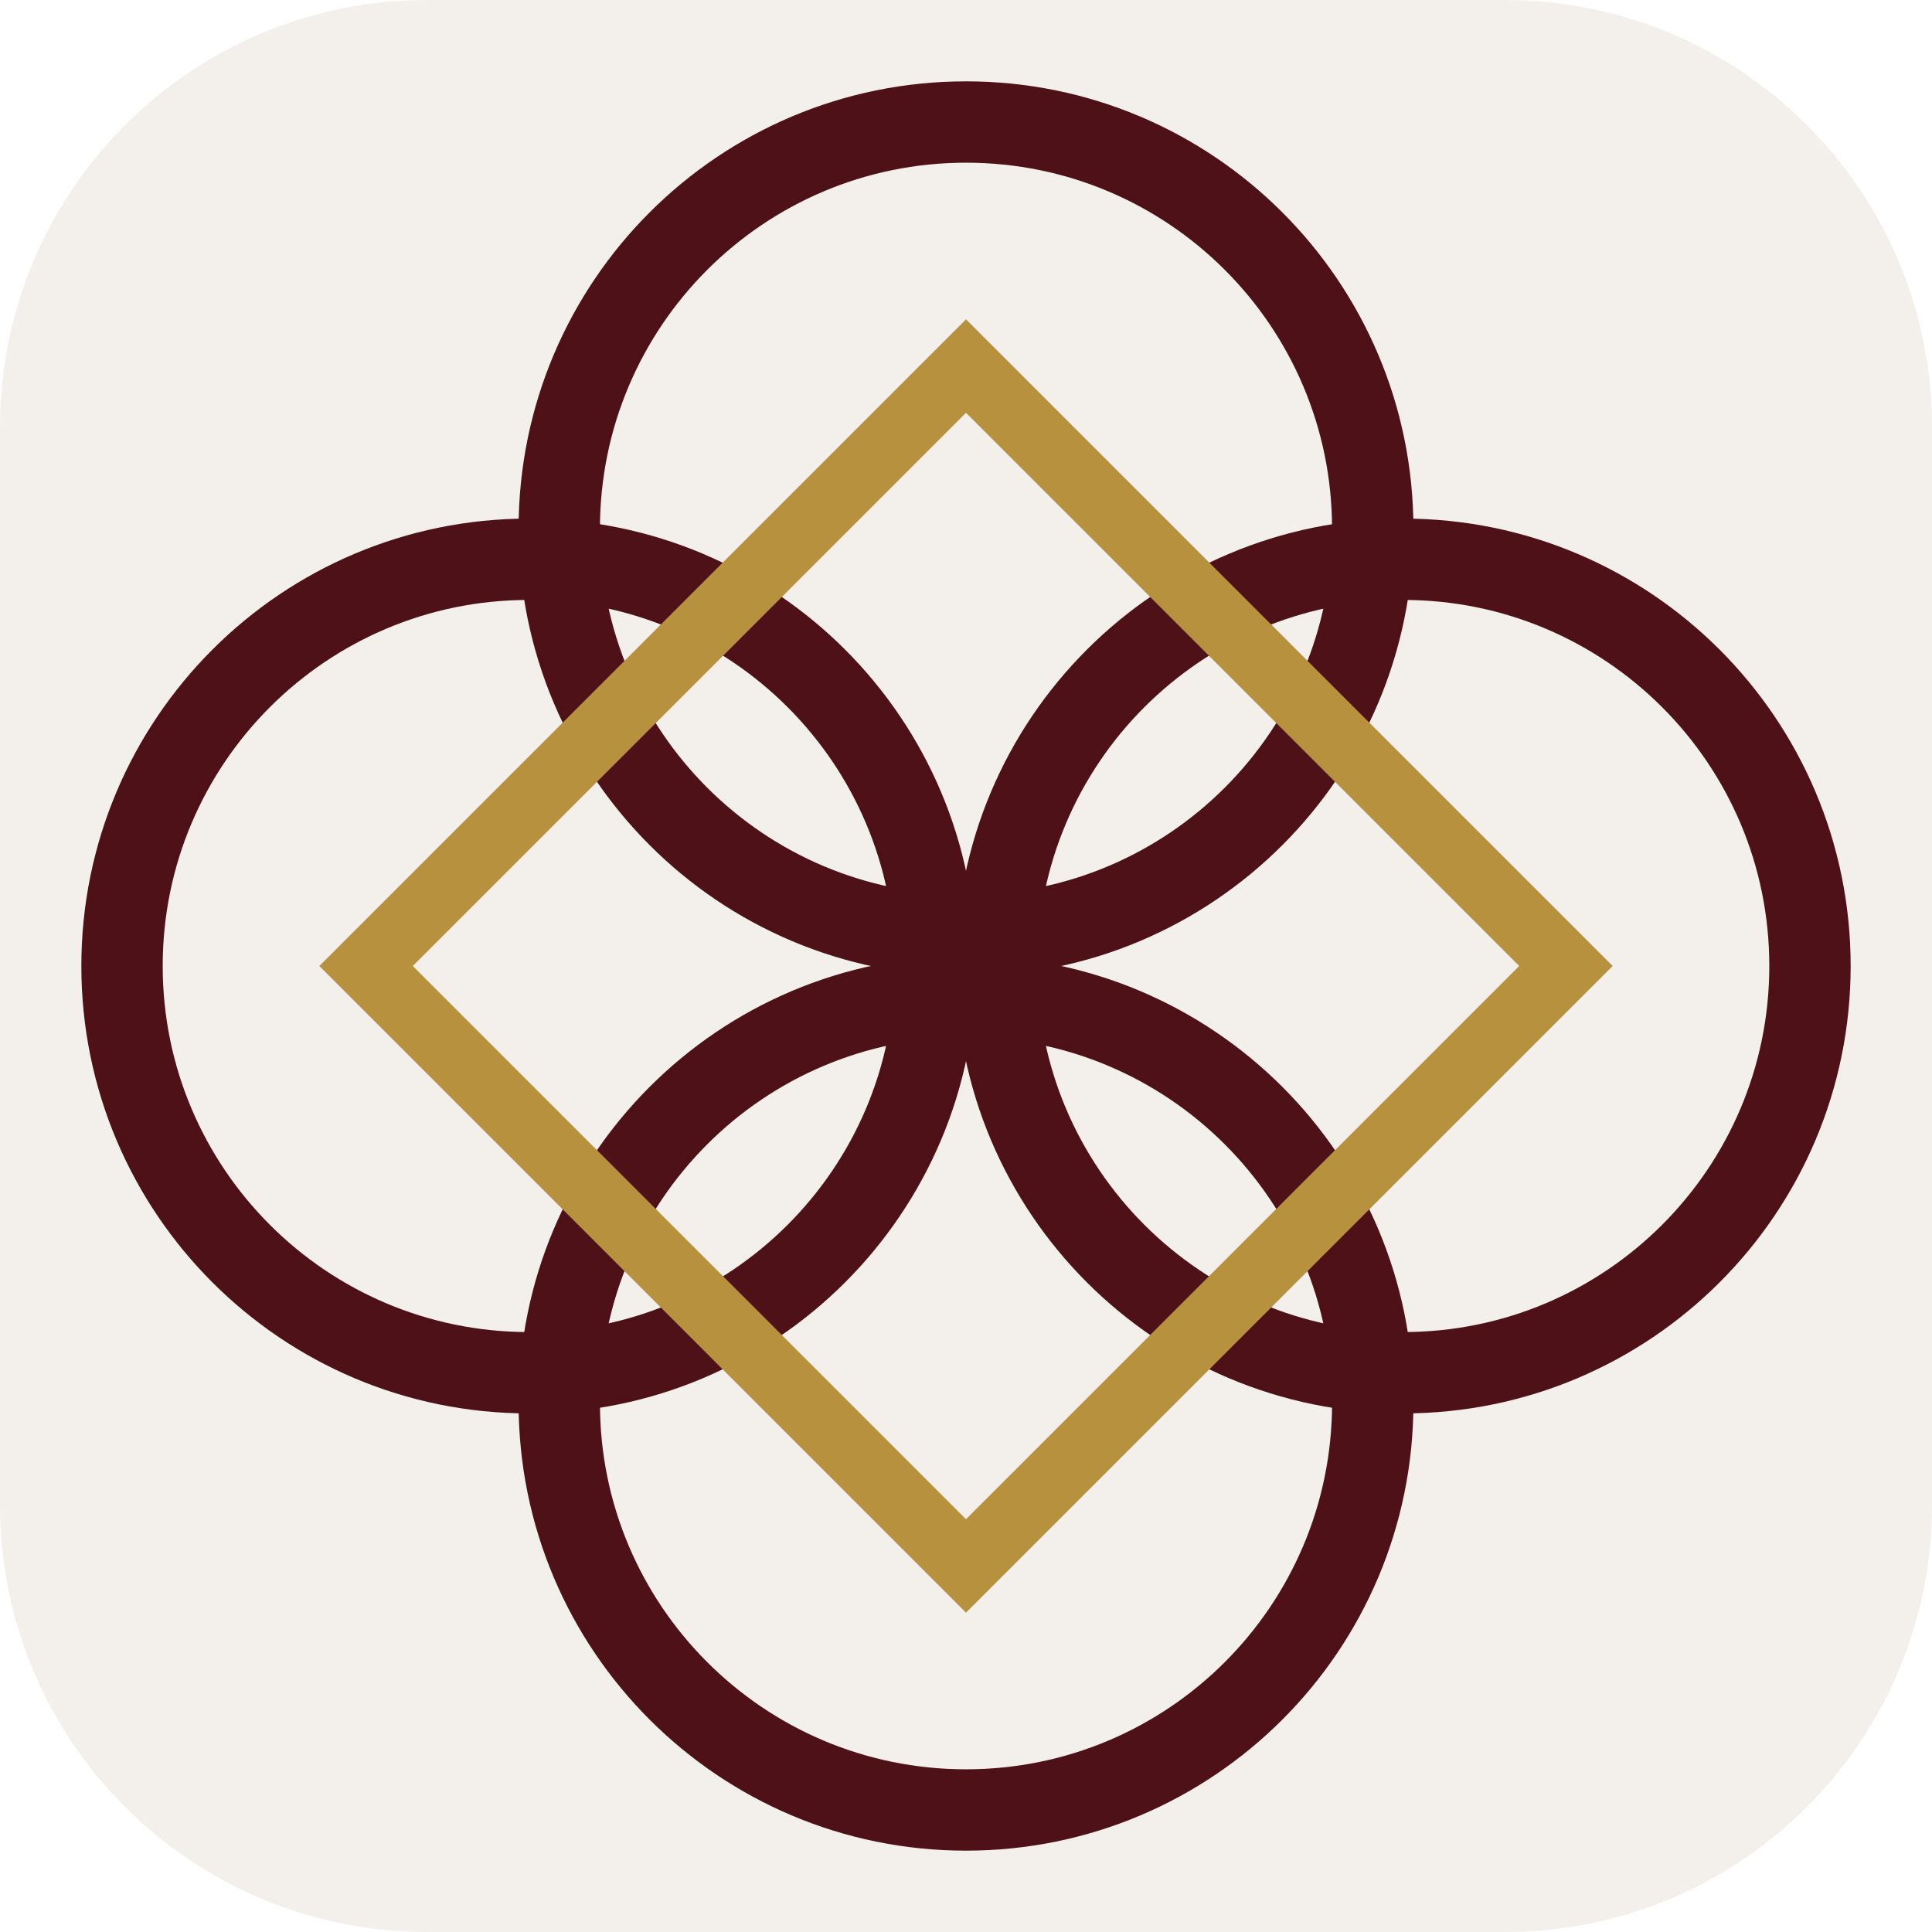
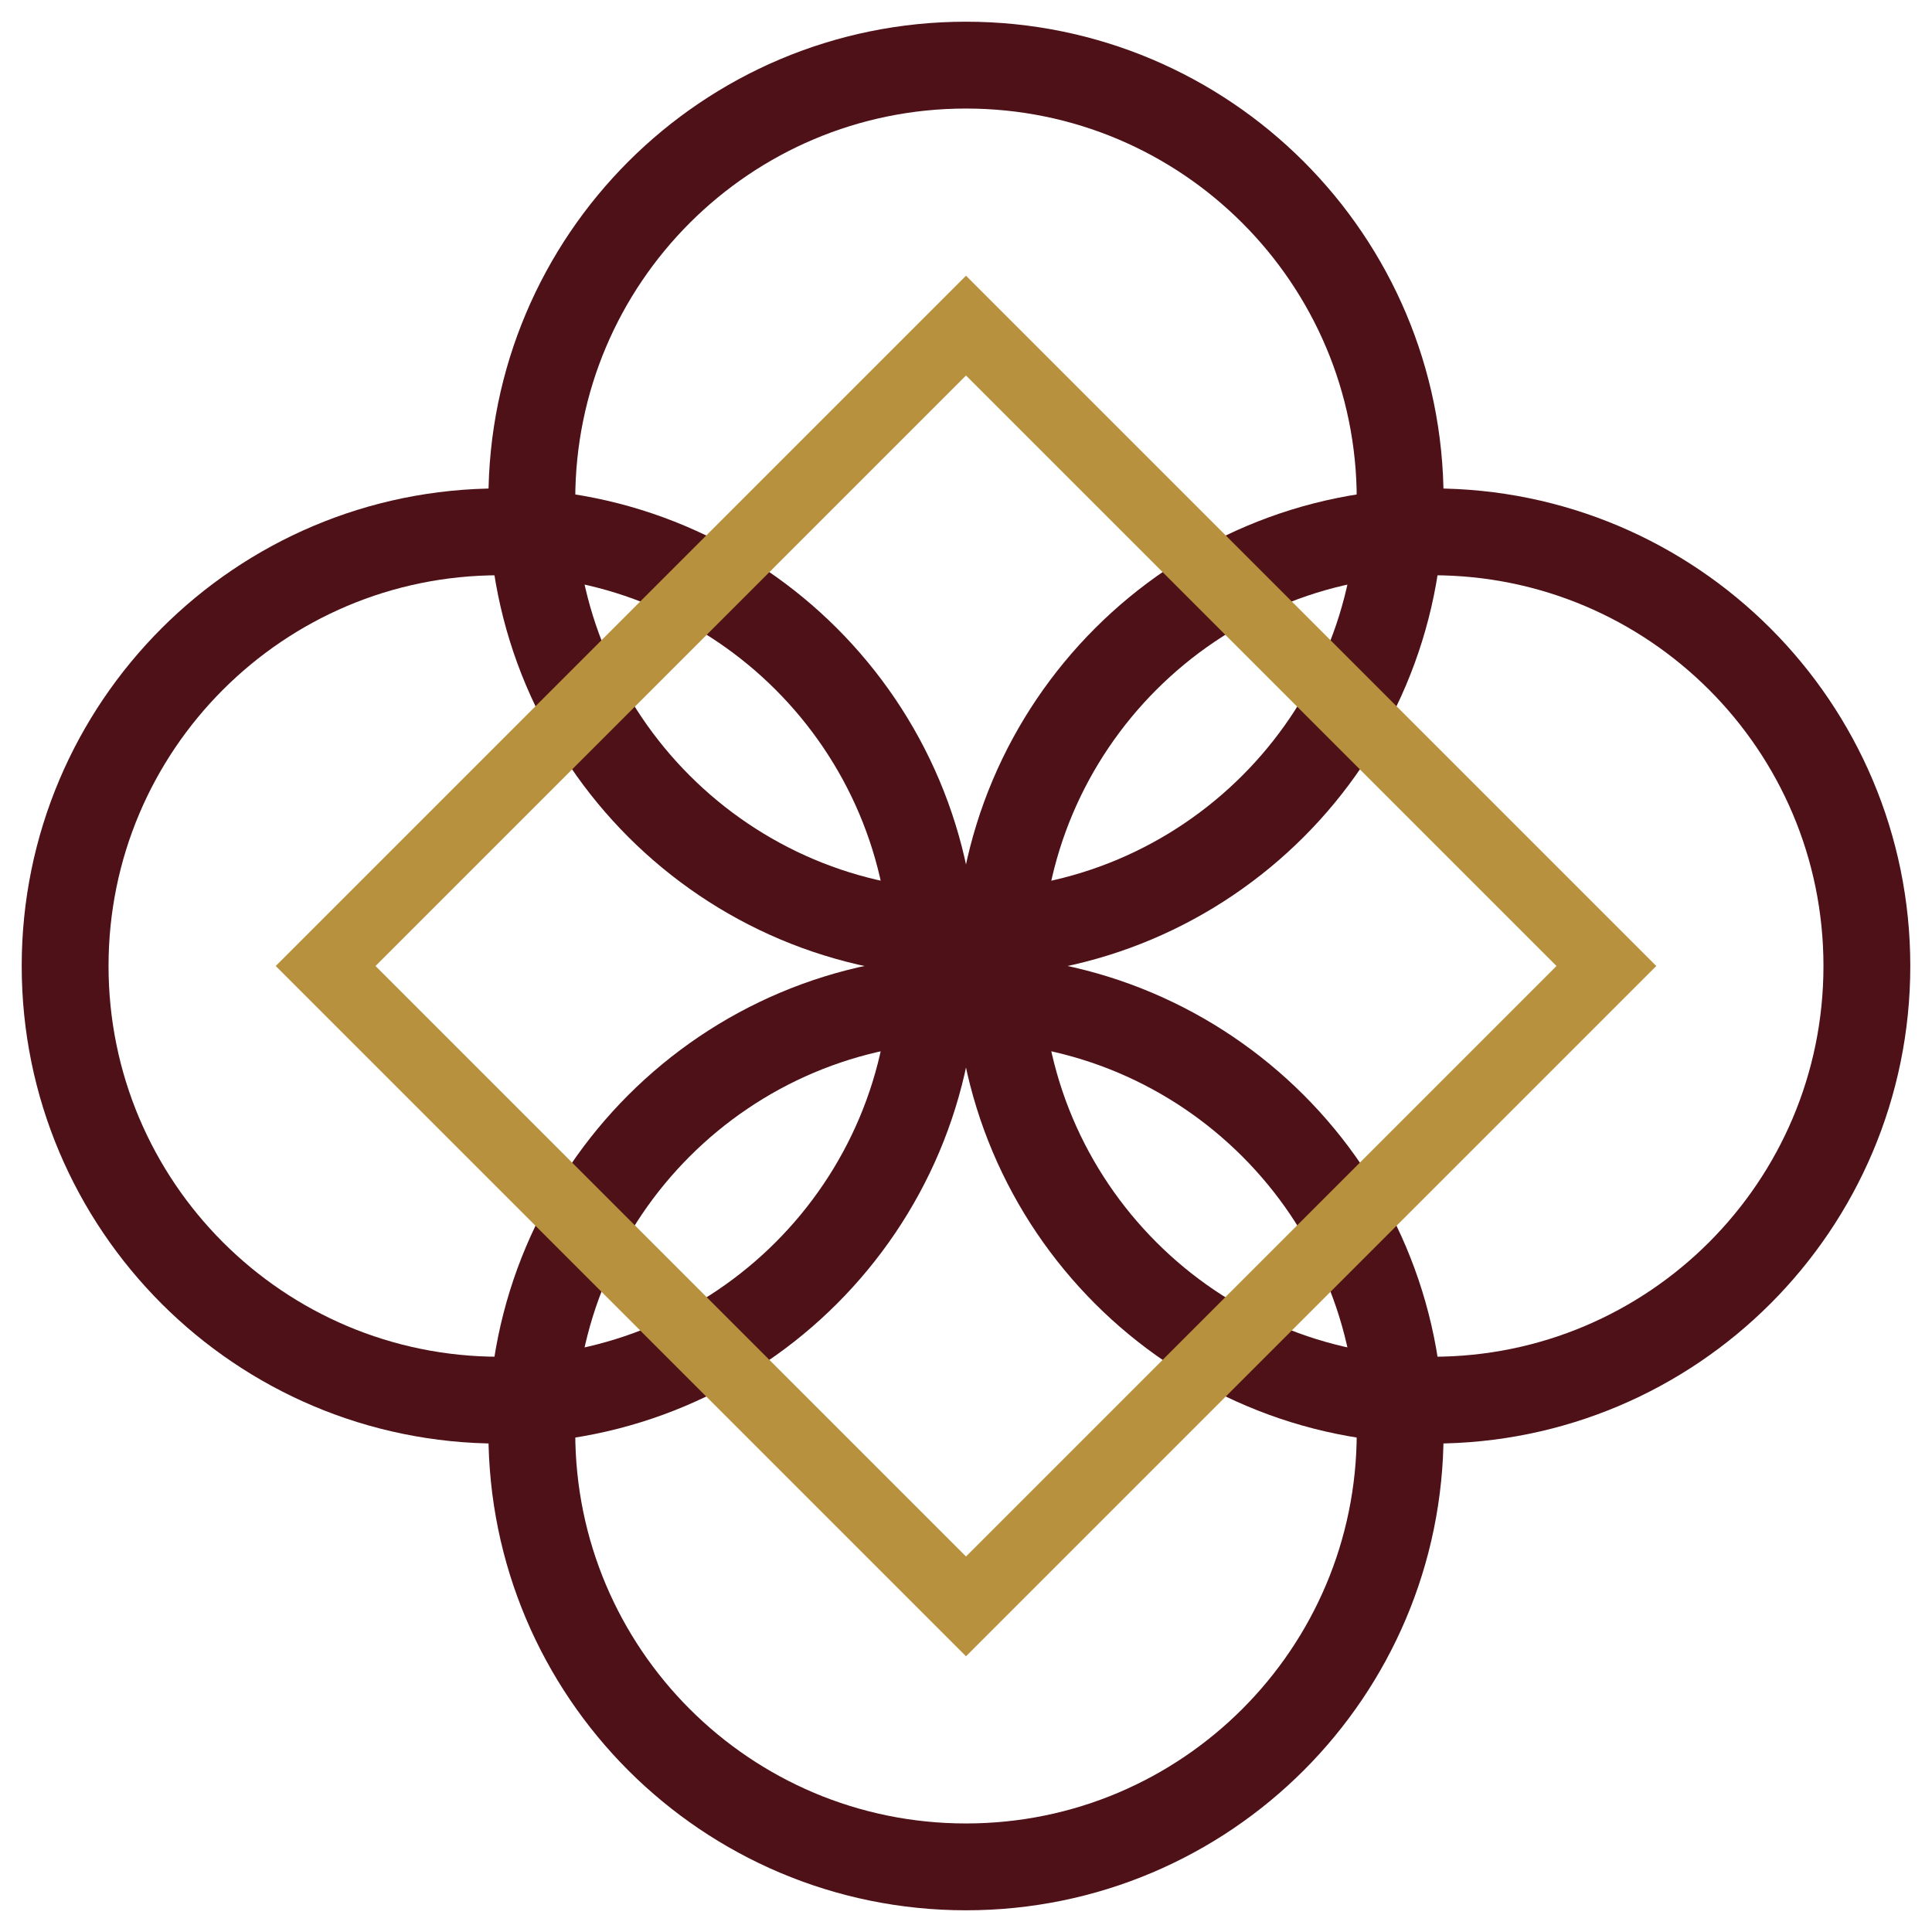
- <svg xmlns="http://www.w3.org/2000/svg" viewBox="-190 -190 380 380">
-   <rect x="-190" y="-190" width="380" height="380" rx="84" fill="#f3efea" />
-   <g fill="none" stroke="#4e1117" stroke-width="16">
+ <svg xmlns="http://www.w3.org/2000/svg" viewBox="-178 -178 356 356">
+   <style>
+     .ring { stroke: #4e1117; }
+     @media (prefers-color-scheme: dark) { .ring { stroke: #e9d6d0; } }
+   </style>
+   <g class="ring" fill="none" stroke-width="16">
    <circle cx="0" cy="-86" r="80" />
    <circle cx="86" cy="0" r="80" />
    <circle cx="0" cy="86" r="80" />
    <circle cx="-86" cy="0" r="80" />
  </g>
  <path d="M0 -118 L118 0 L0 118 L-118 0 Z" fill="none" stroke="#b8913f" stroke-width="13" />
</svg>
